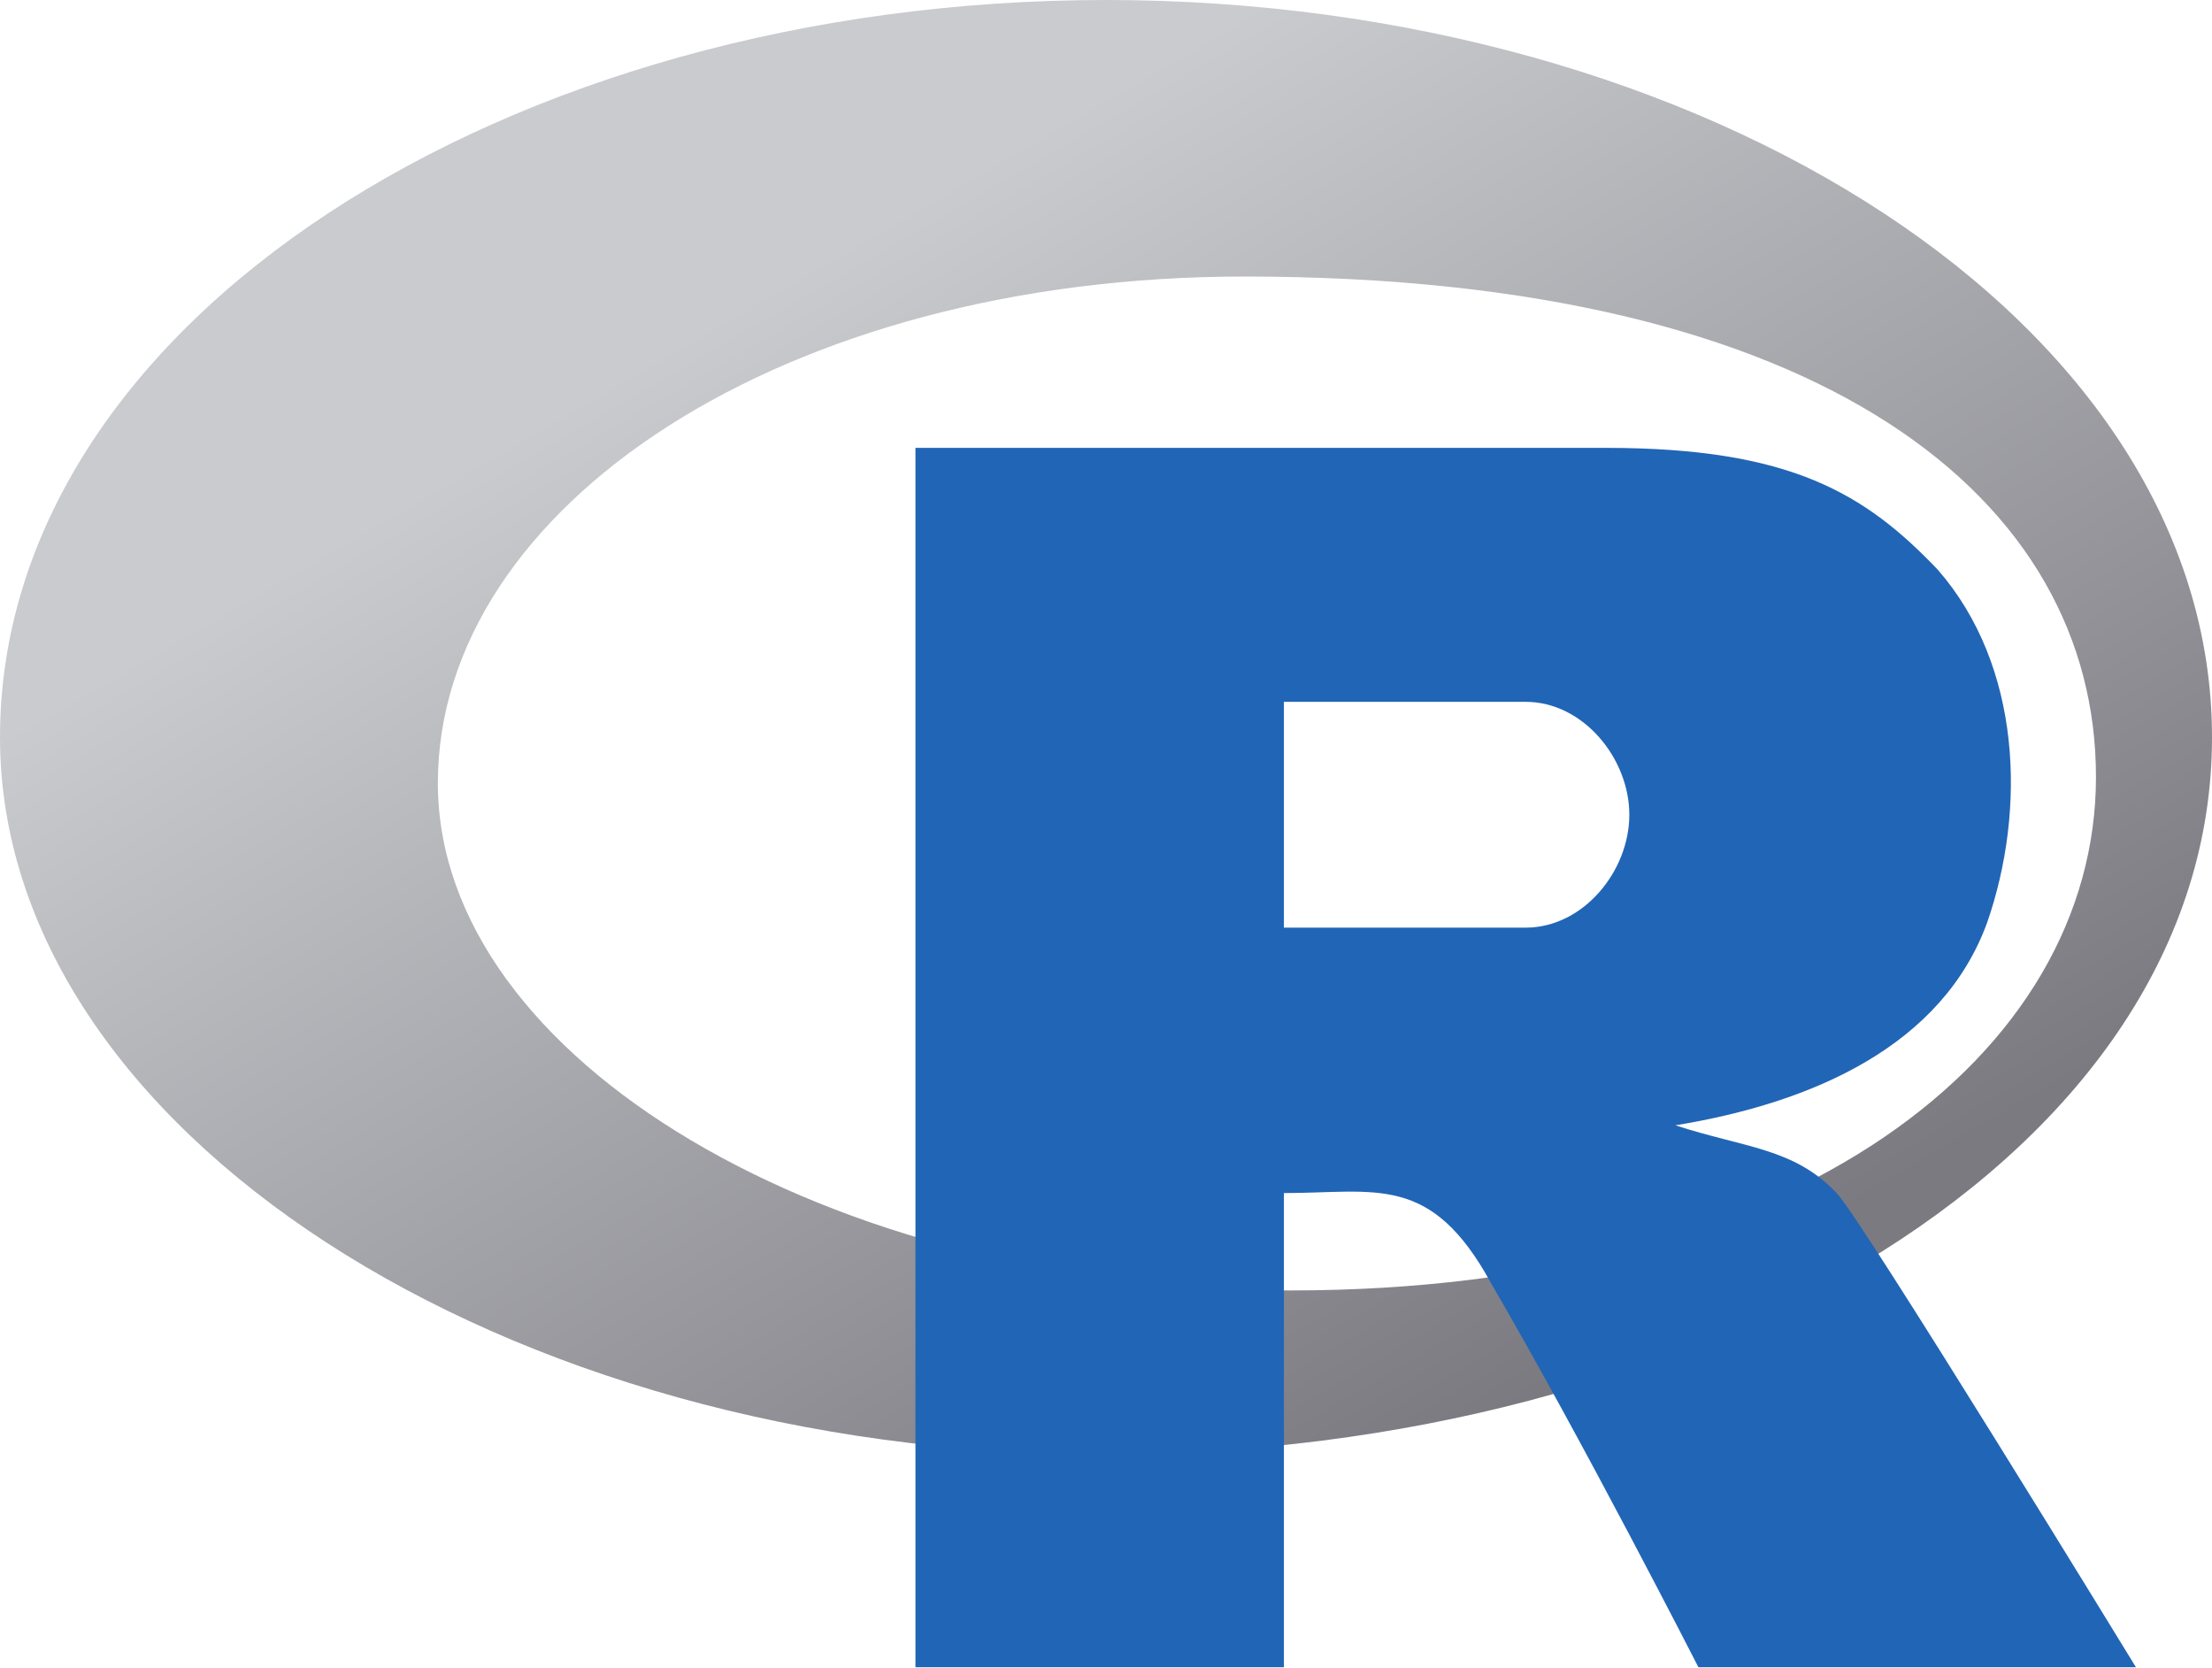
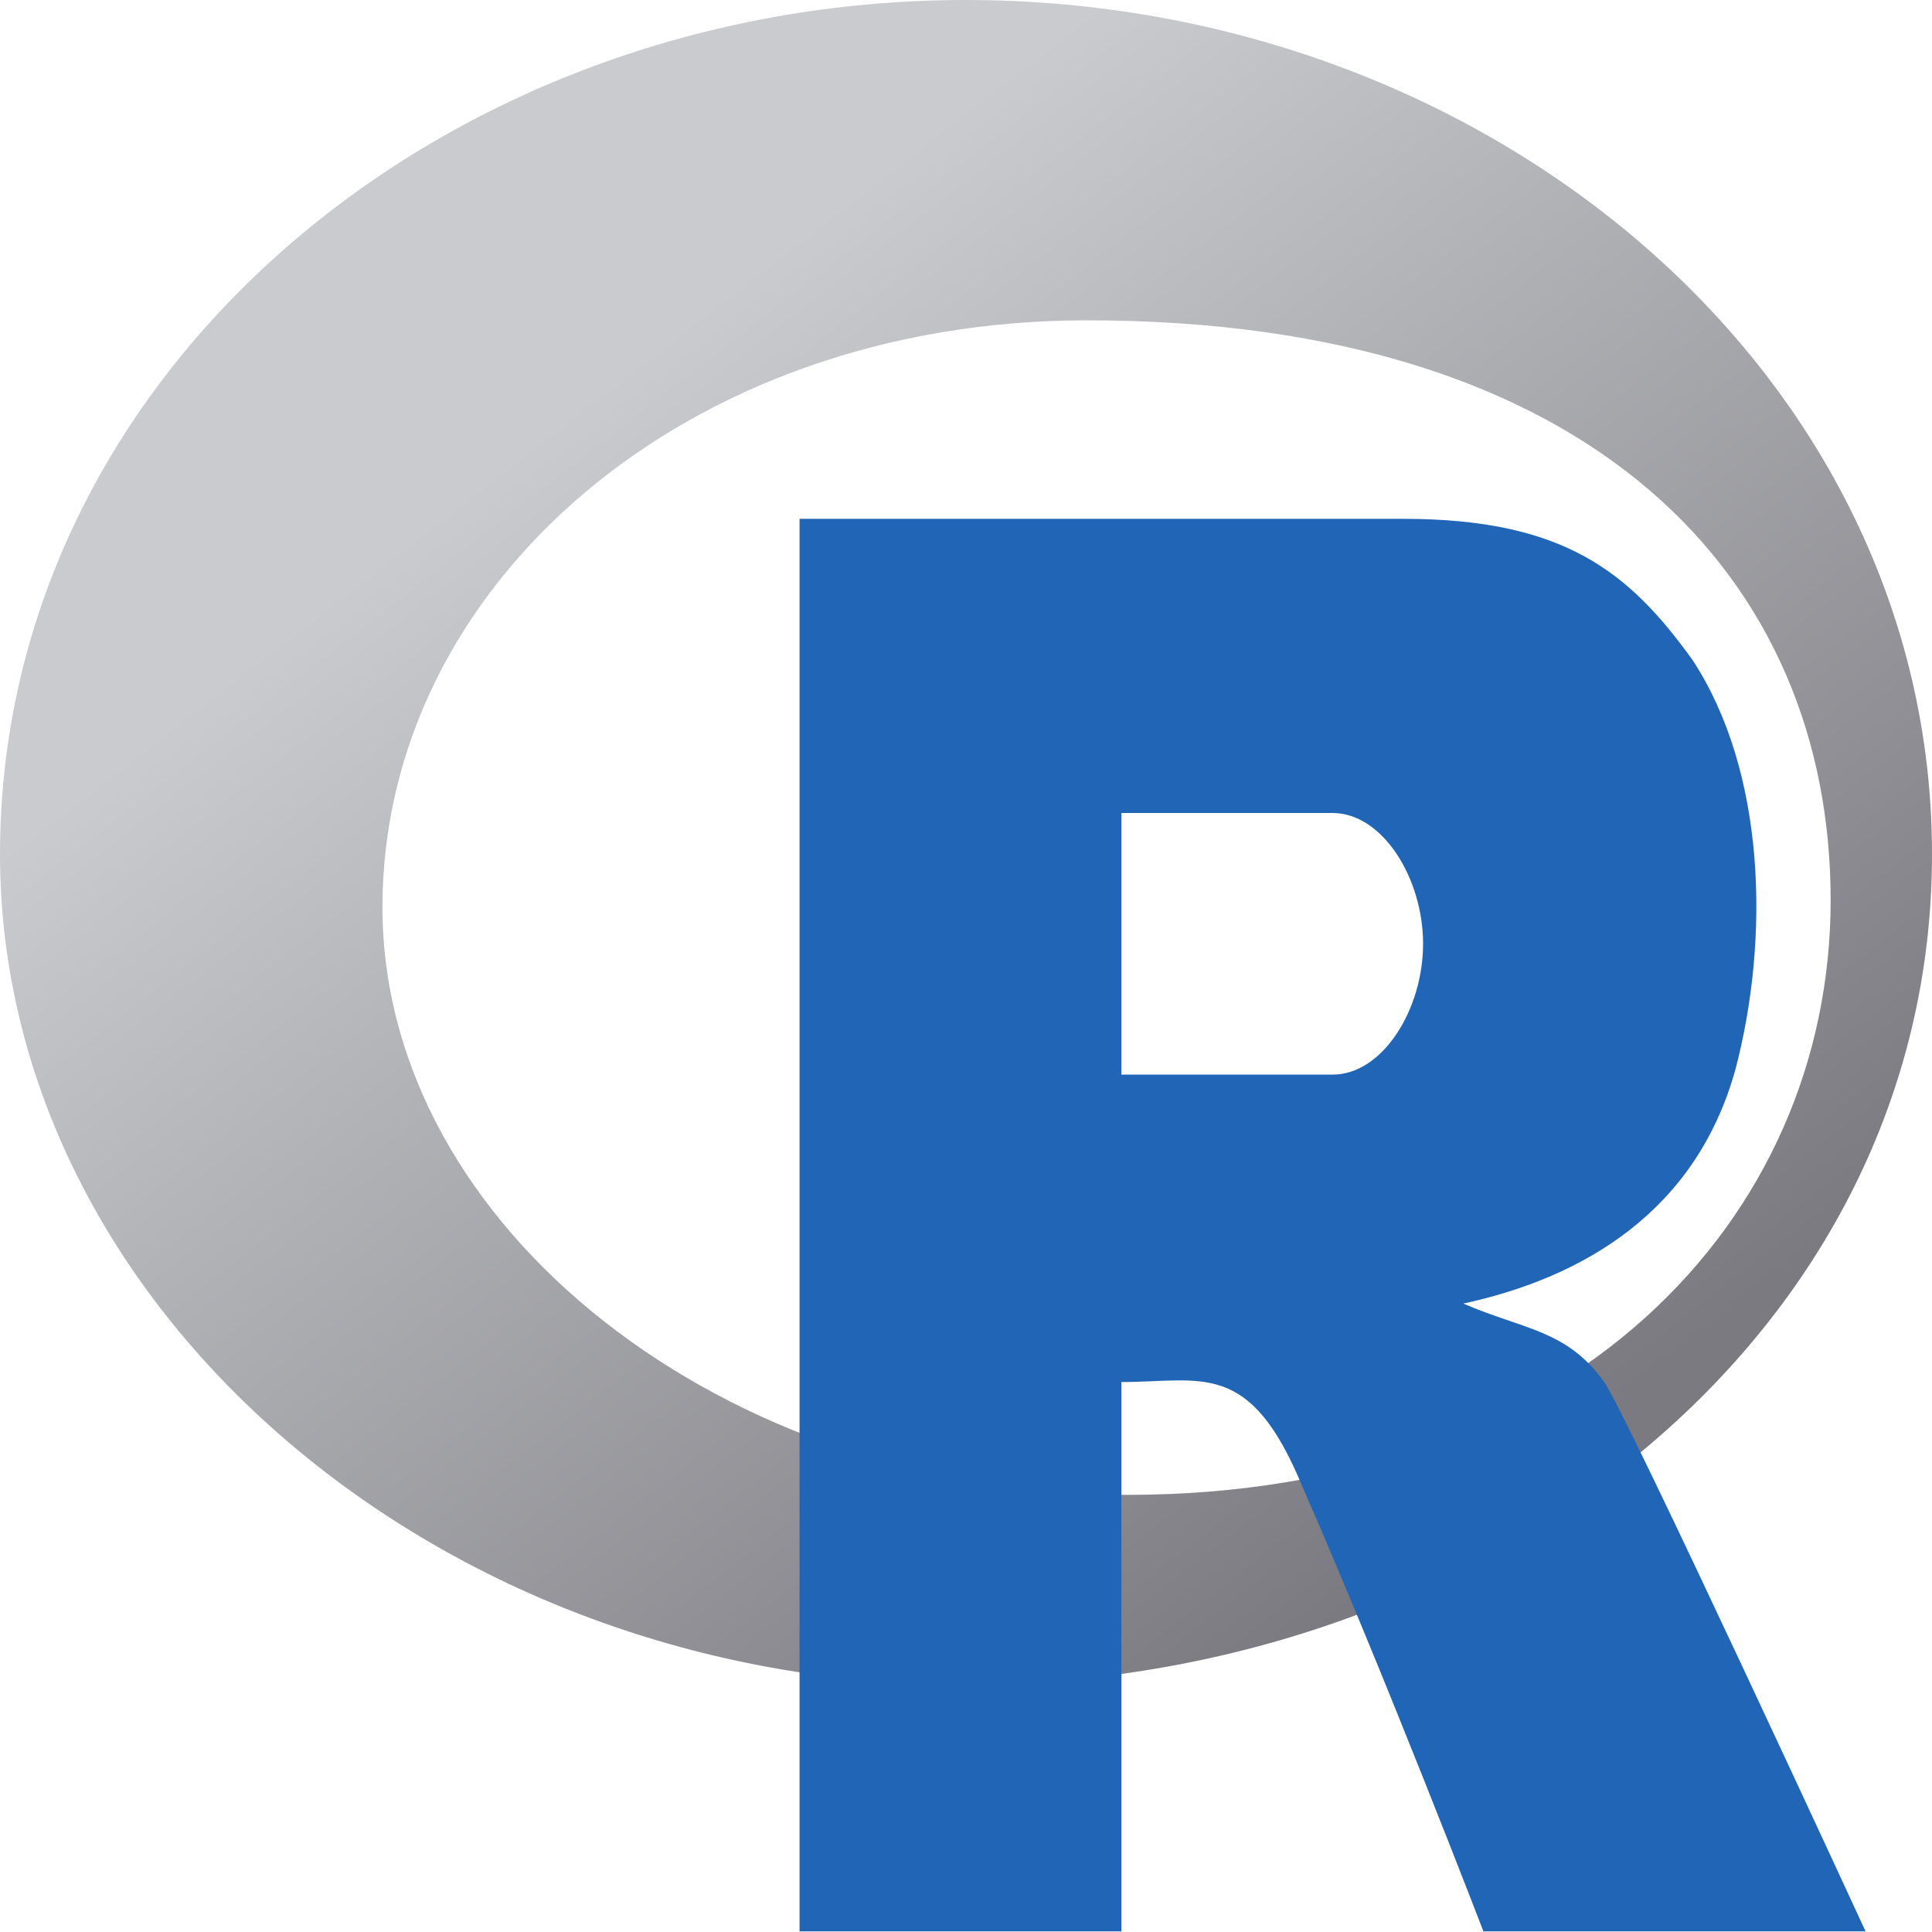
- <svg xmlns="http://www.w3.org/2000/svg" width="256px" height="193px" viewBox="0 0 256 193" version="1.1" preserveAspectRatio="xMidYMid">
+ <svg xmlns="http://www.w3.org/2000/svg" width="256px" height="256px" viewBox="0 0 256 256" version="1.1">
  <defs>
-     <linearGradient x1="37.973%" y1="16.999%" x2="91.121%" y2="76.326%" id="linearGradient-1">
-       <stop stop-color="#C9CBCE" offset="0%" />
-       <stop stop-color="#7B7A81" offset="100%" />
+     <linearGradient id="linear0" gradientUnits="userSpaceOnUse" x1="0.38" y1="0.17" x2="0.911" y2="0.763" gradientTransform="matrix(256,0,0,223.2383,0,0)">
+       <stop offset="0" style="stop-color:rgb(78.824%,79.608%,80.784%);stop-opacity:1;" />
+       <stop offset="1" style="stop-color:rgb(48.235%,47.843%,50.588%);stop-opacity:1;" />
    </linearGradient>
  </defs>
-   <g>
-     <path d="M149.333,149.333 C96,149.333 50.674,122.62 50.674,90.62 C50.674,58.62 90.667,32 144,32 C211.357,32 242.572,57.911 242.572,89.911 C242.572,121.911 208.165,149.333 149.333,149.333 M128,0 C58.667,0 0,37.333 0,85.333 C0,130.667 58.312,168.302 127.646,168.302 C196.979,168.302 256,133.333 256,85.333 C256,37.333 197.333,0 128,0" fill="url(#linearGradient-1)" />
-     <path d="M105.946,51.829 L105.946,192.938 L148.589,192.938 L148.589,138.063 C159.25,138.063 165.6,135.735 172.575,148.515 C183.236,166.807 196.562,192.938 196.562,192.938 L247.2,192.938 C247.2,192.938 215.218,140.676 212.553,138.063 C207.638,132.836 201.892,132.836 193.897,130.223 C209.888,127.61 224.796,120.975 229.979,106.759 C234.51,93.694 233.977,77.074 224.265,65.929 C215.854,57.11 207.223,51.829 185.901,51.829 L105.946,51.829 L105.946,51.829 Z M148.589,81.217 L176.573,81.217 C183.209,81.217 188.566,87.75 188.566,94.282 C188.566,100.815 183.236,107.348 176.573,107.348 L148.589,107.348 L148.589,81.217 L148.589,81.217 Z" fill="#2165B6" />
+   <g id="surface1">
+     <path style=" stroke:none;fill-rule:nonzero;fill:url(#linear0);" d="M 149.332 198.078 C 96 198.078 50.676 162.645 50.676 120.199 C 50.676 77.754 90.668 42.445 144 42.445 C 211.355 42.445 242.57 76.816 242.57 119.262 C 242.57 161.707 208.164 198.078 149.332 198.078 M 128 0 C 58.668 0 0 49.52 0 113.188 C 0 173.32 58.312 223.238 127.645 223.238 C 196.98 223.238 256 176.855 256 113.188 C 256 49.52 197.332 0 128 0 " />
+     <path style=" stroke:none;fill-rule:nonzero;fill:rgb(12.941%,39.608%,71.373%);fill-opacity:1;" d="M 105.945 68.746 L 105.945 255.918 L 148.59 255.918 L 148.59 183.129 C 159.25 183.129 165.602 180.043 172.574 196.992 C 183.234 221.258 196.562 255.918 196.562 255.918 L 247.199 255.918 C 247.199 255.918 215.219 186.598 212.555 183.129 C 207.637 176.195 201.891 176.195 193.898 172.73 C 209.887 169.266 224.797 160.465 229.98 141.609 C 234.512 124.277 233.977 102.234 224.266 87.449 C 215.855 75.754 207.223 68.746 185.902 68.746 Z M 148.59 107.727 L 176.574 107.727 C 183.211 107.727 188.566 116.395 188.566 125.059 C 188.566 133.723 183.234 142.391 176.574 142.391 L 148.59 142.391 Z M 148.59 107.727 " />
  </g>
</svg>
